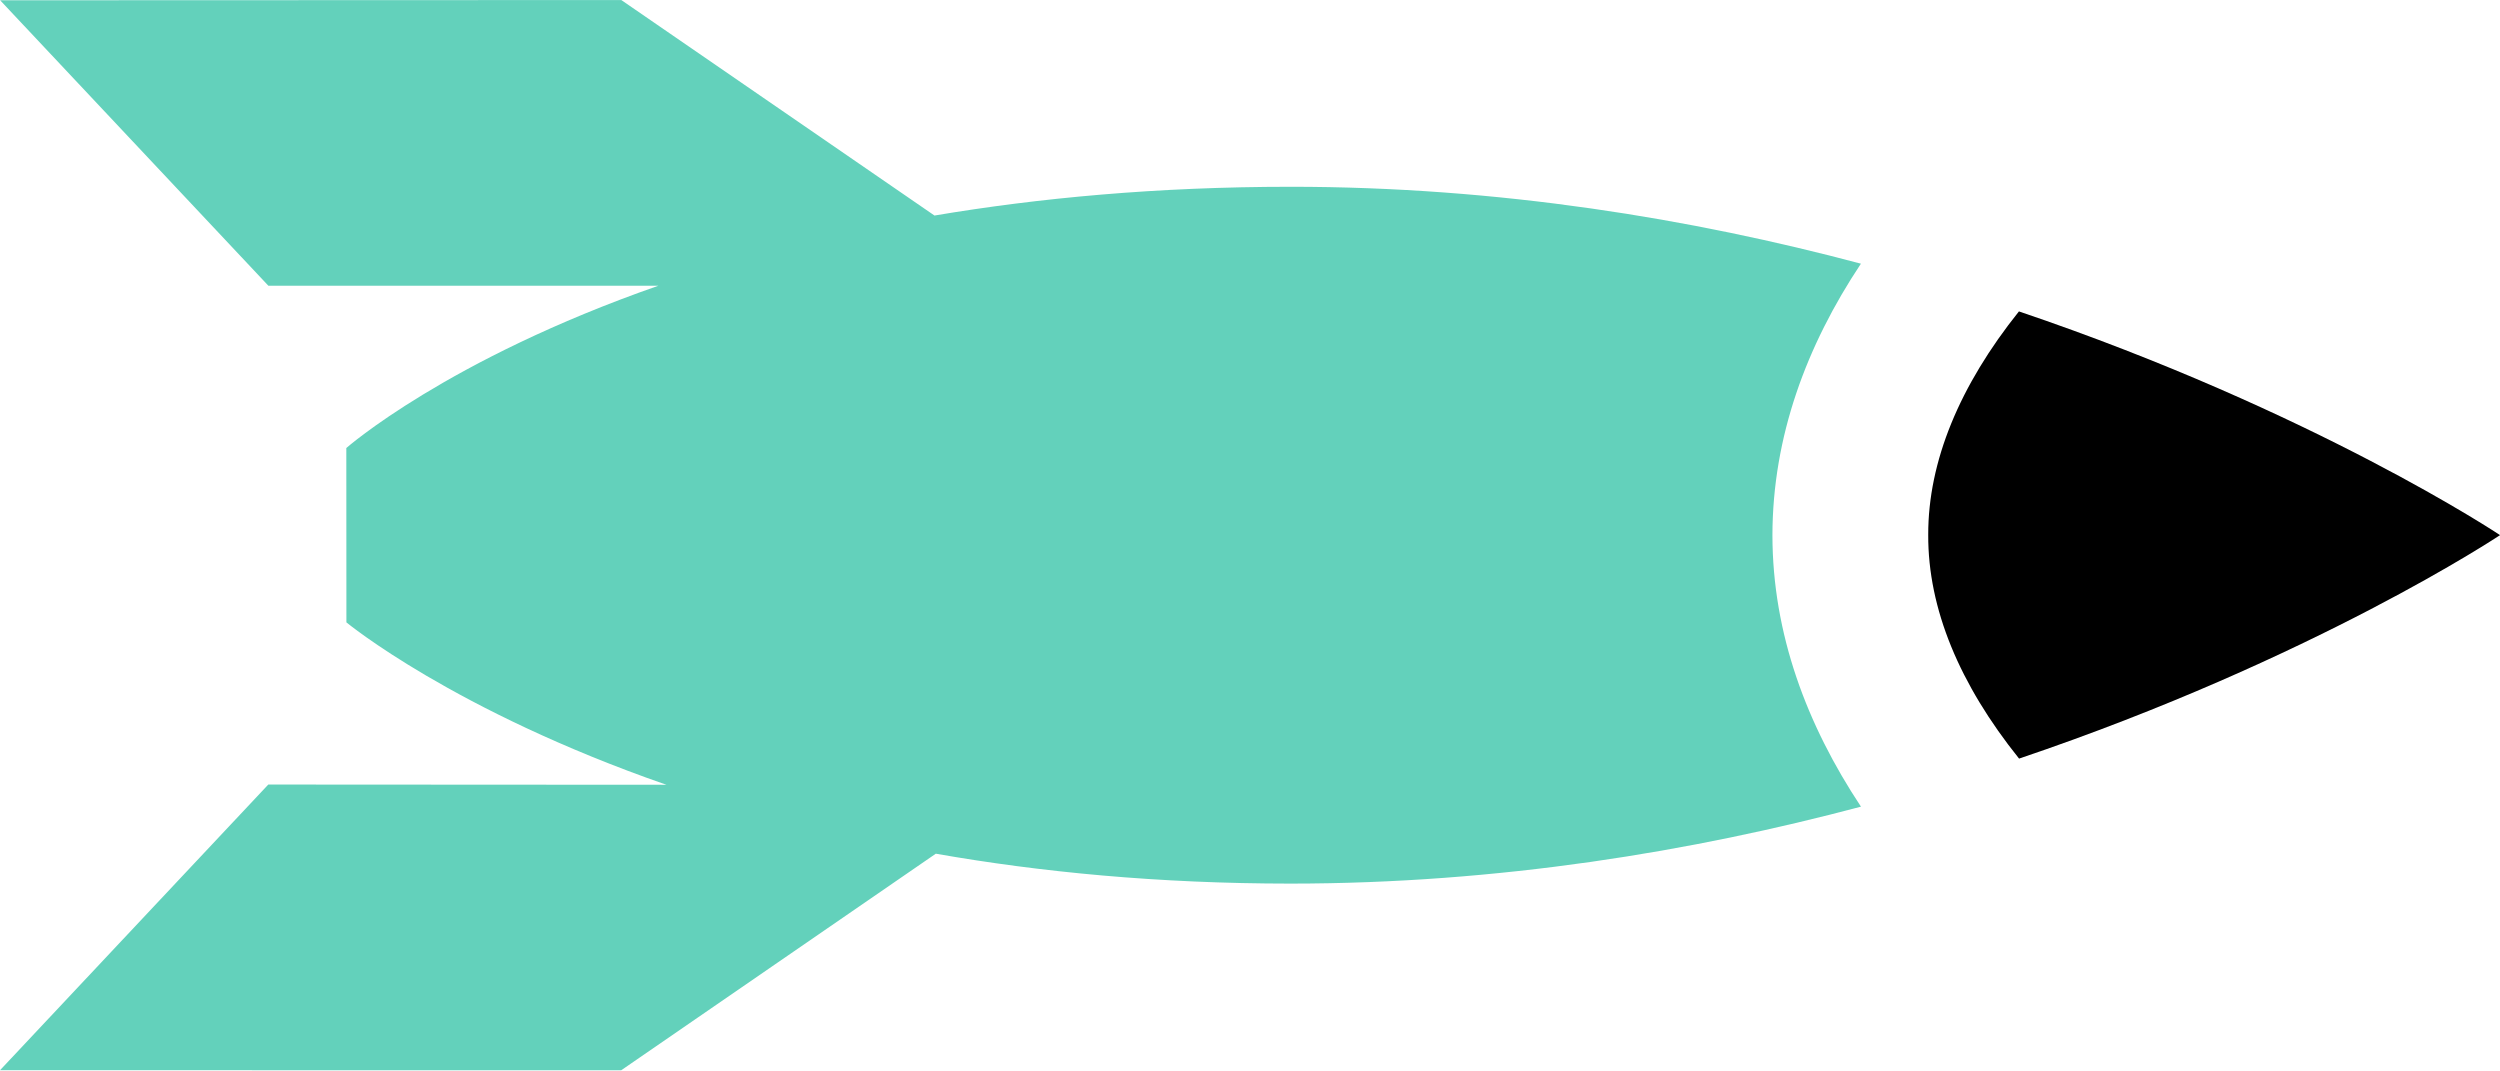
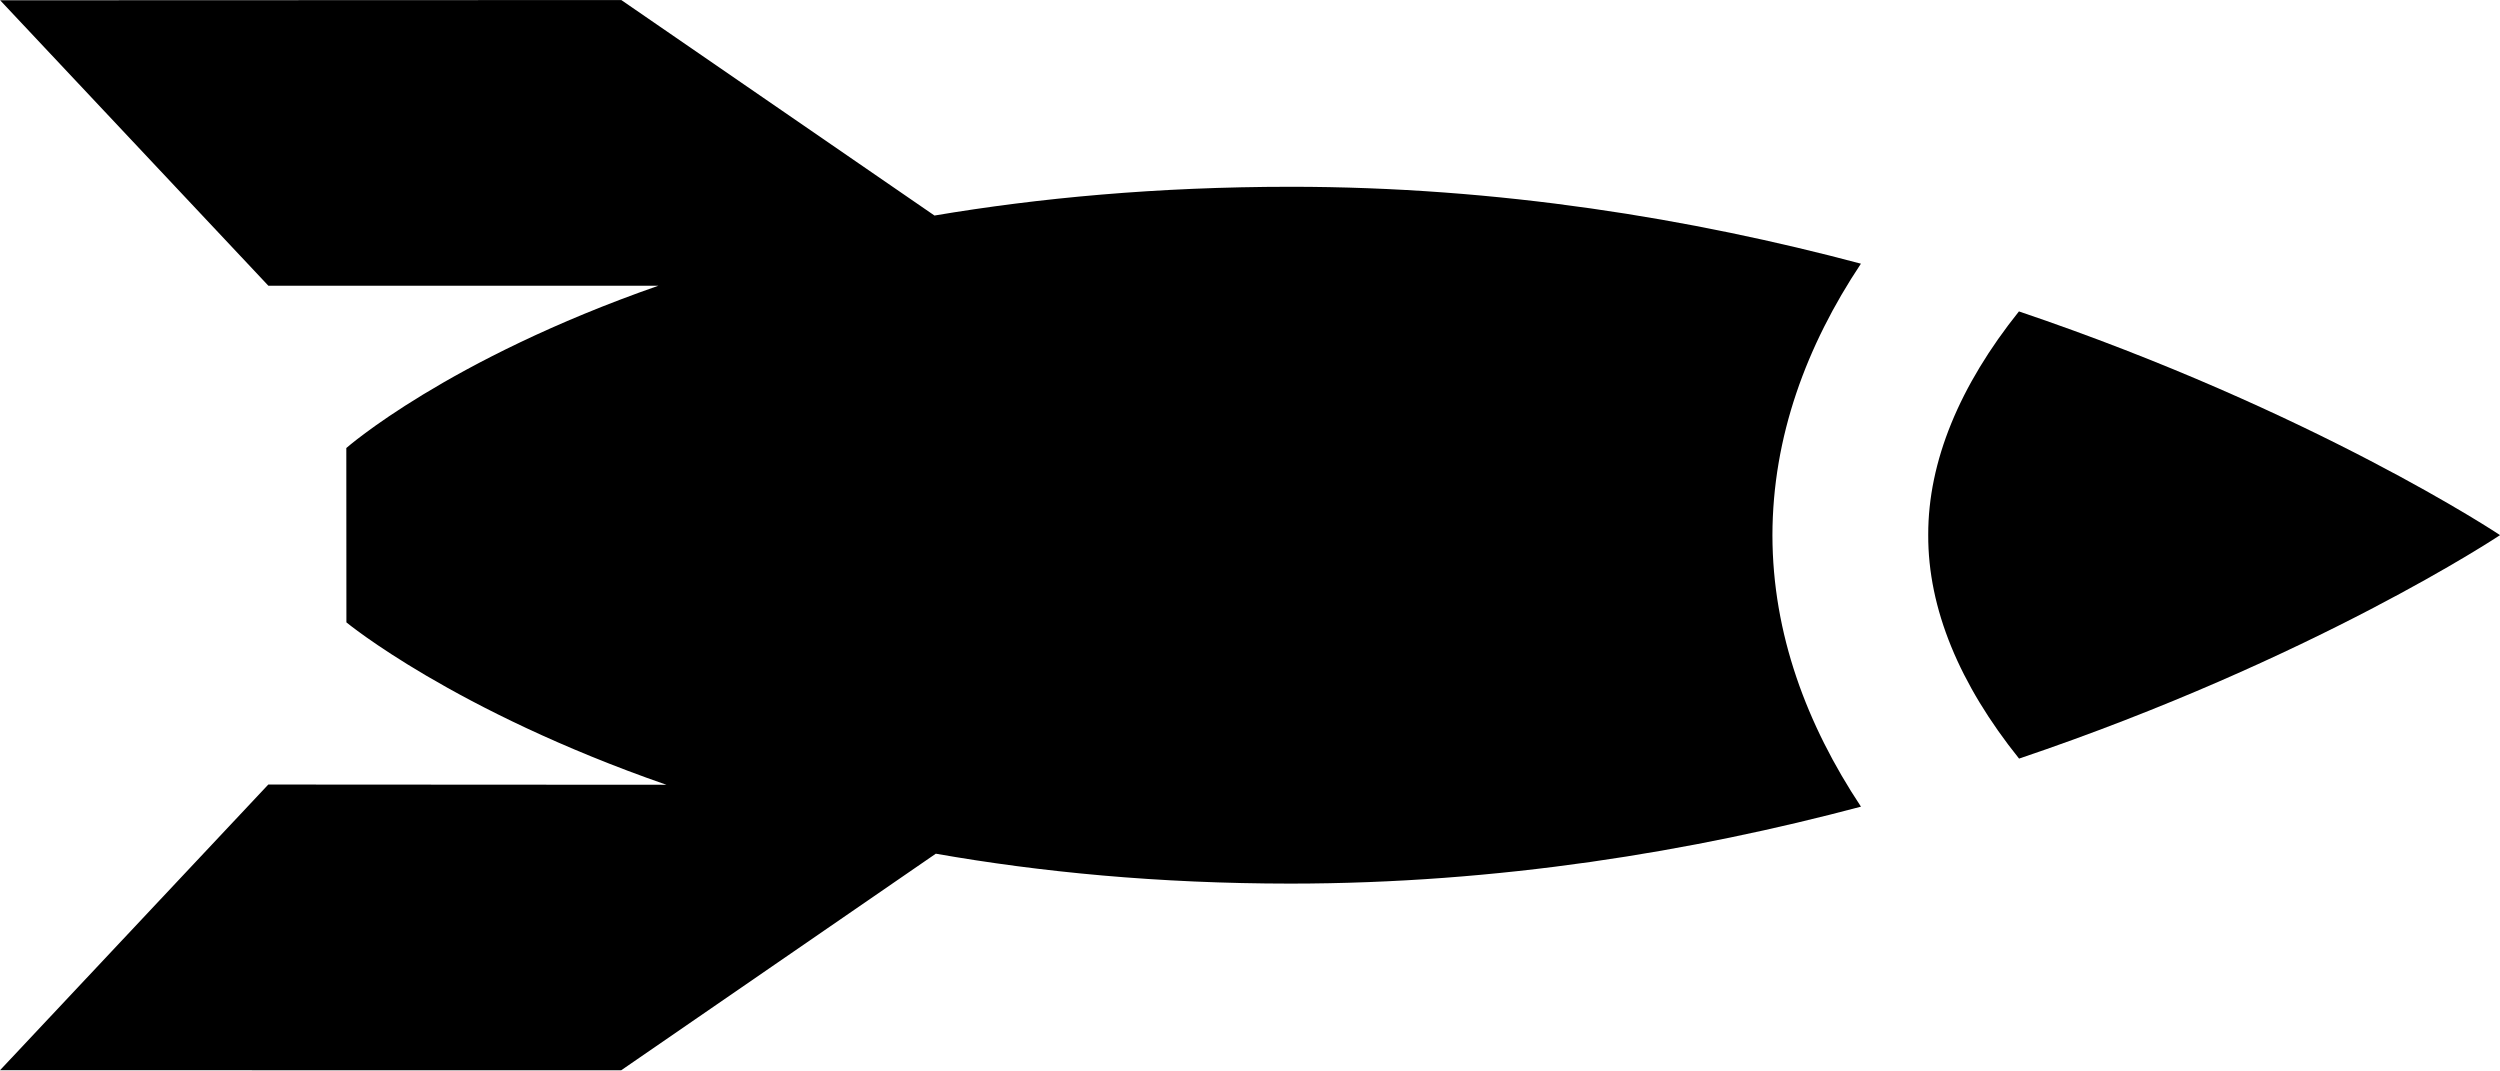
<svg xmlns="http://www.w3.org/2000/svg" version="1.1" id="Layer_1" x="0px" y="0px" width="54.156px" height="23.183px" viewBox="612.532 500.386 54.156 23.183" enable-background="new 612.532 500.386 54.156 23.183" xml:space="preserve">
  <g>
-     <path fill="#63d1bb" d="M652.844,506.098c-3.647-0.971-7.839-1.667-12.359-1.666c-2.891,0.001-5.457,0.243-7.71,0.623l-6.784-4.668l-13.456,0.005 l5.811,6.184h8.447c-4.58,1.598-6.759,3.515-6.759,3.515l0.002,3.777c0,0,2.313,1.912,6.931,3.518l-8.623-0.005l-5.811,6.188 l13.455,0.002l6.816-4.692c2.261,0.398,4.822,0.647,7.681,0.648c4.522-0.001,8.712-0.697,12.36-1.667 c-1.176-1.775-1.915-3.743-1.918-5.877C650.93,509.842,651.665,507.871,652.844,506.098z" />
+     <path d="M652.844,506.098c-3.647-0.971-7.839-1.667-12.359-1.666c-2.891,0.001-5.457,0.243-7.71,0.623l-6.784-4.668l-13.456,0.005 l5.811,6.184h8.447c-4.58,1.598-6.759,3.515-6.759,3.515l0.002,3.777c0,0,2.313,1.912,6.931,3.518l-8.623-0.005l-5.811,6.188 l13.455,0.002l6.816-4.692c2.261,0.398,4.822,0.647,7.681,0.648c4.522-0.001,8.712-0.697,12.36-1.667 c-1.176-1.775-1.915-3.743-1.918-5.877C650.93,509.842,651.665,507.871,652.844,506.098z" />
    <path d="M656.267,507.132c-1.284,1.605-1.969,3.25-1.965,4.84c-0.007,1.597,0.677,3.238,1.968,4.847 c6.399-2.162,10.419-4.841,10.419-4.841S662.67,509.298,656.267,507.132z" />
  </g>
</svg>
